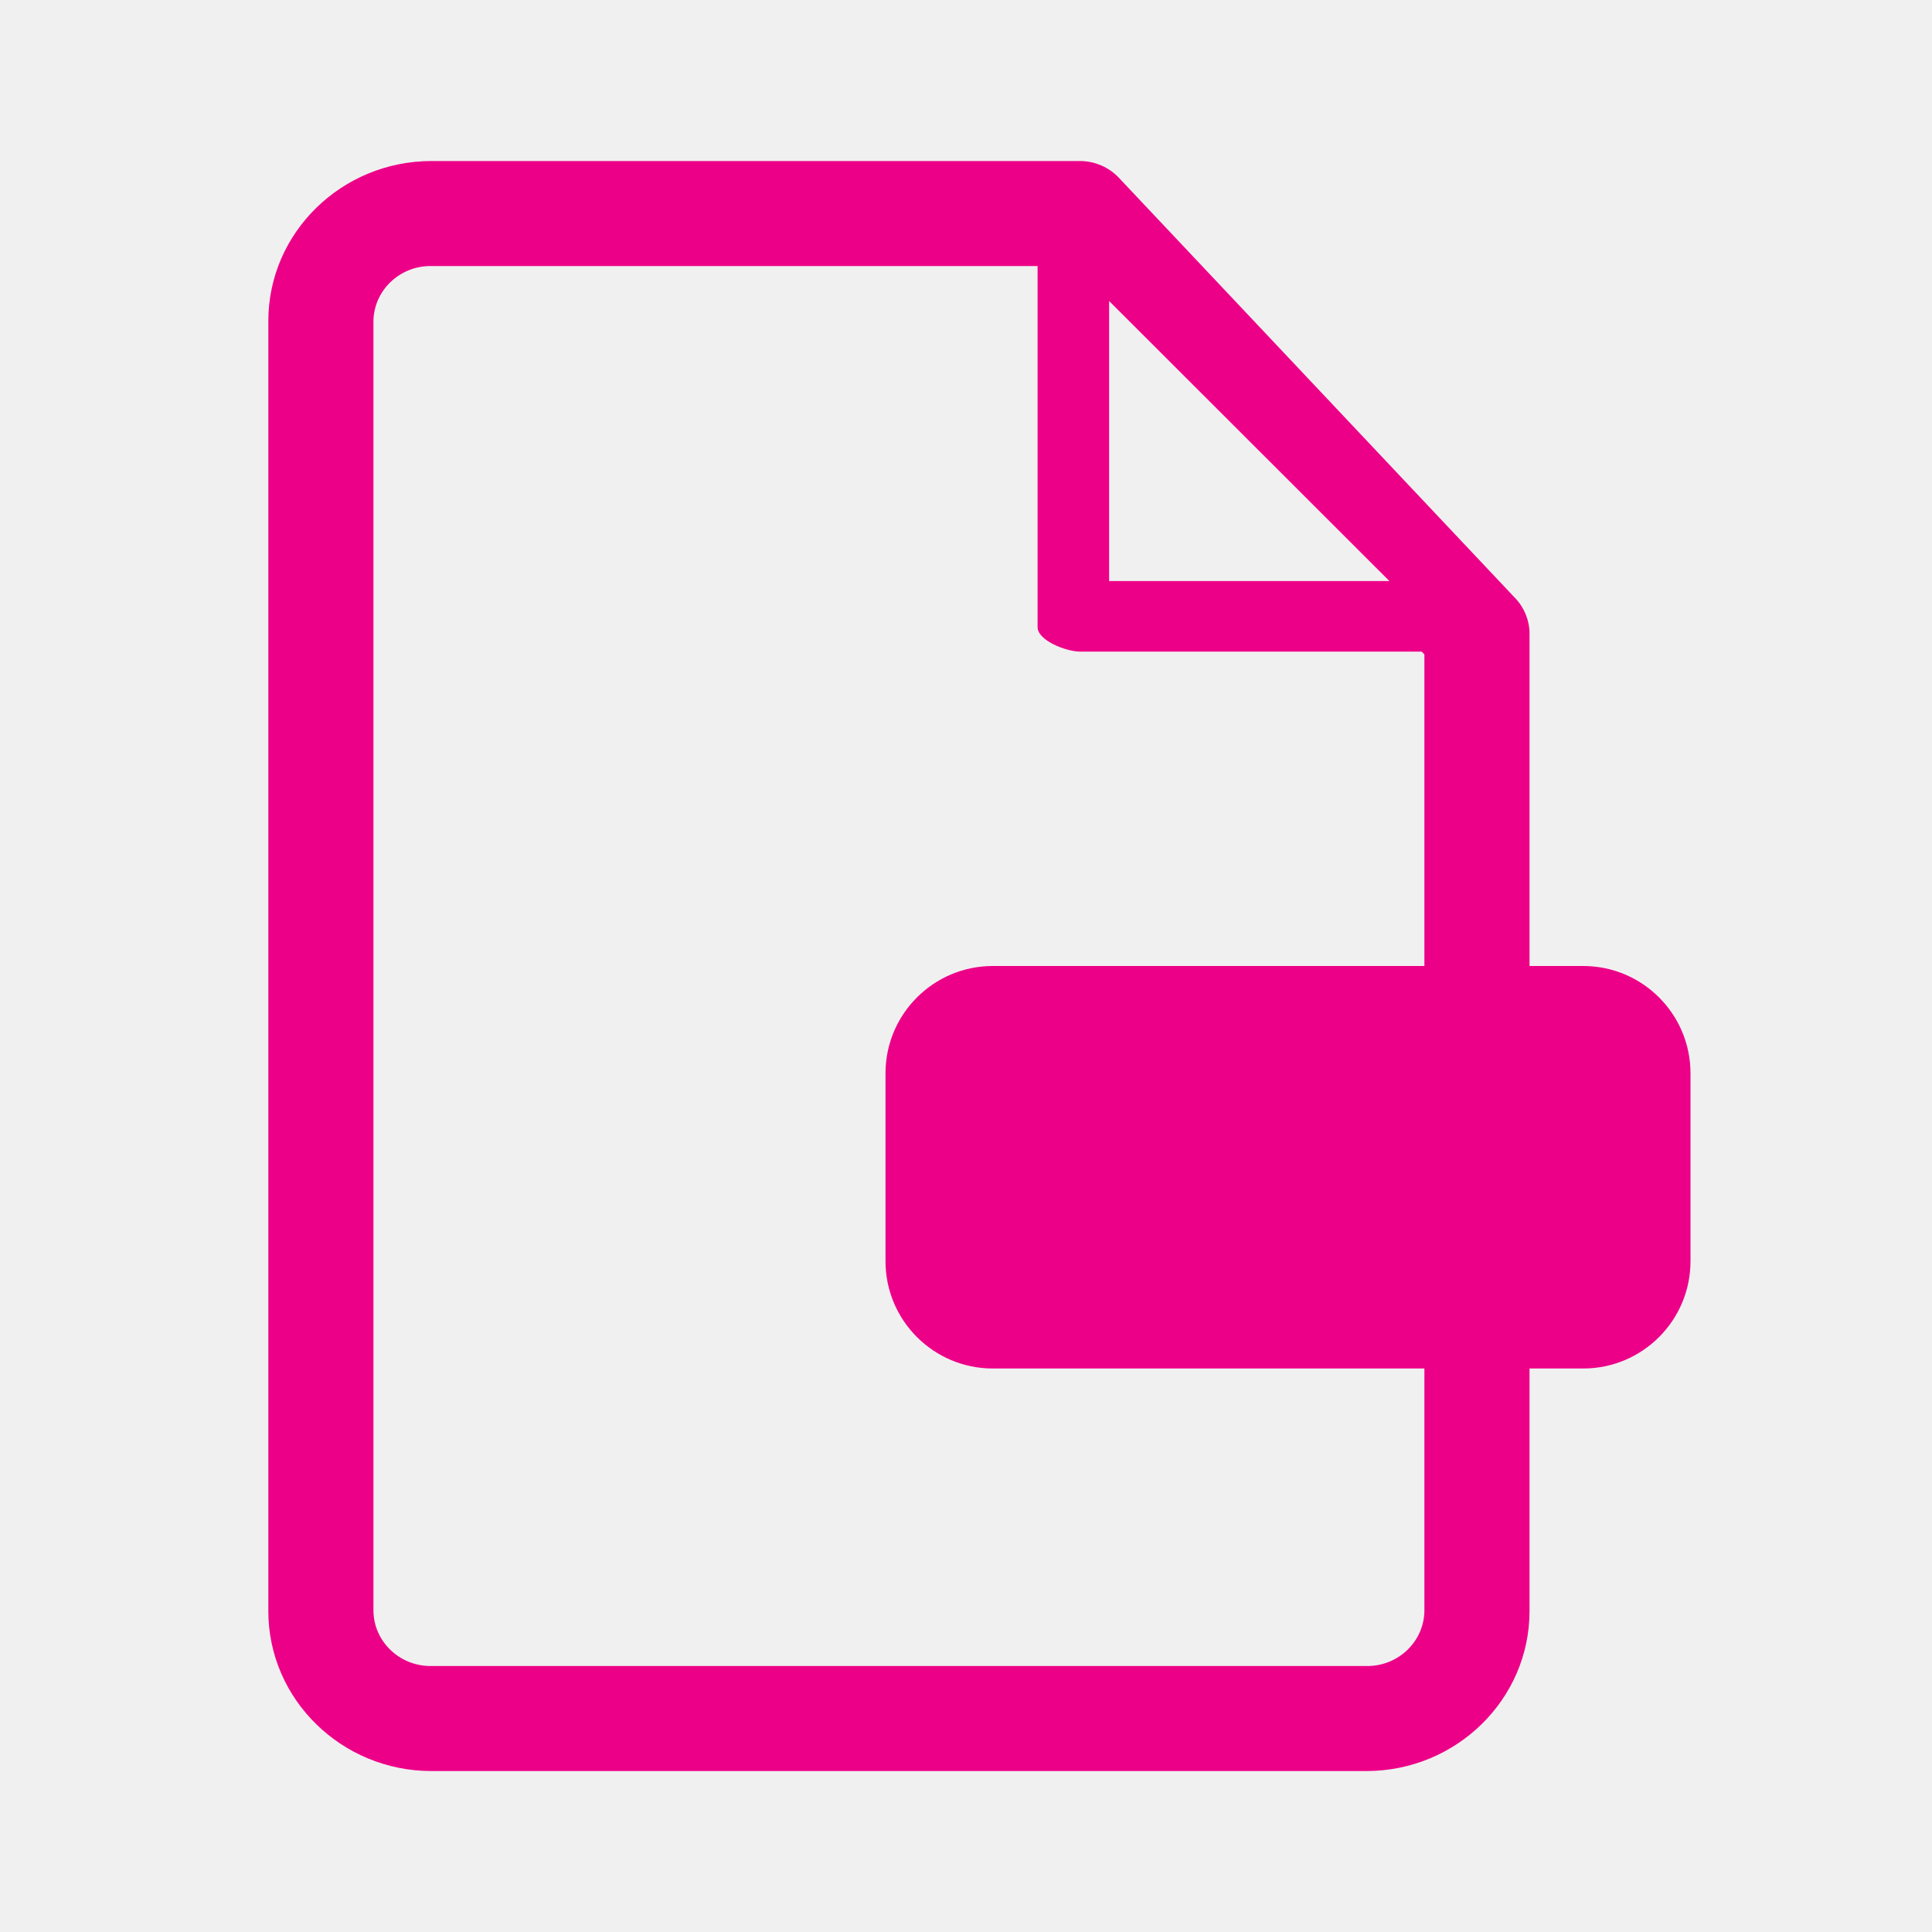
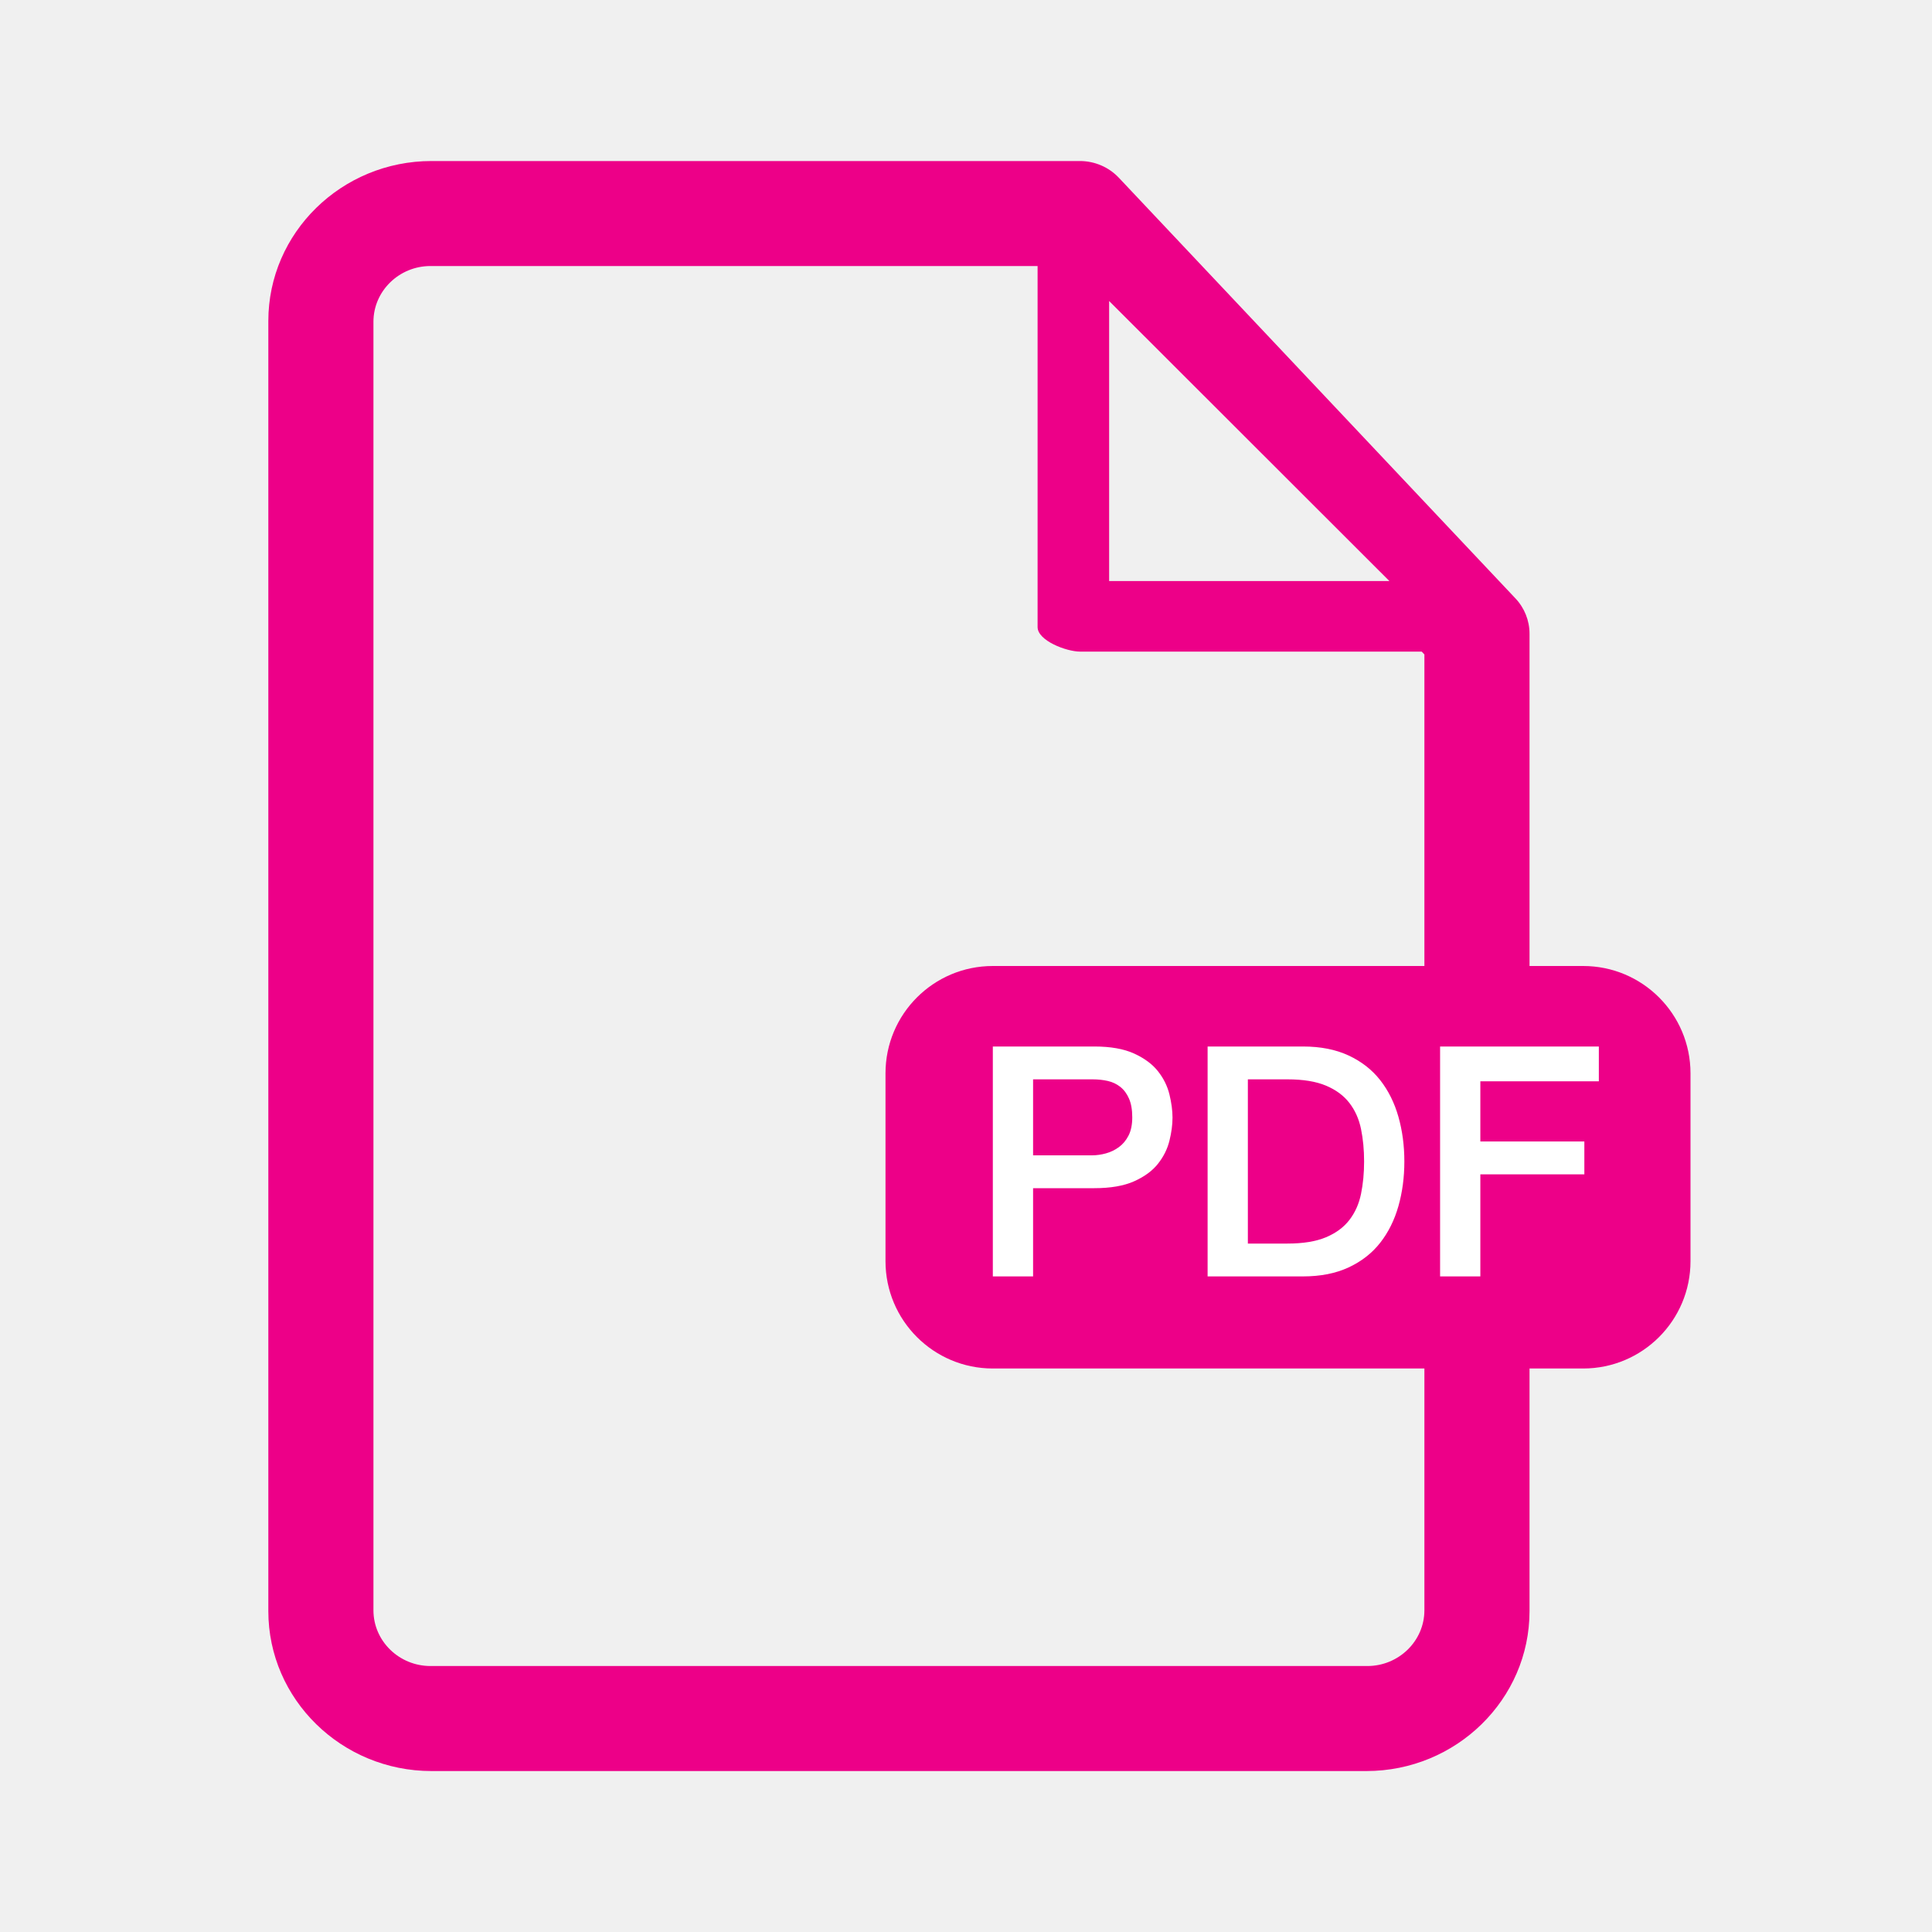
<svg xmlns="http://www.w3.org/2000/svg" width="72" height="72" viewBox="0 0 72 72">
-   <g fill="#ED0088">
-     <path d="M56.475 22.299l-14.779-15.675c-.375-.397-.901-.623-1.454-.623h-24.16c-3.353 0-6.082 2.673-6.082 5.96v48.081c0 3.286 2.729 5.96 6.082 5.96h34.837c3.353 0 6.082-2.674 6.082-5.96v-36.426c0-.487-.187-.958-.525-1.316zm-4.697-.646h-10.444v-10.435l10.444 10.435zm-.822 40.435h-34.911c-1.173 0-2.128-.932-2.128-2.078v-48.018c0-1.145.955-2.078 2.128-2.078h22.623v13.456c0 .505 1.072.914 1.589.914h12.726l.1.106v35.62c0 1.145-.955 2.078-2.128 2.078z" />
-     <rect x="33" y="36" width="30" height="15" rx="4" />
-     <path d="M37 39h3.78c.608 0 1.104.088 1.488.264.384.176.68.396.888.66.208.264.35.552.426.864.076.312.114.6.114.864s-.038.55-.114.858c-.076.308-.218.594-.426.858s-.504.482-.888.654c-.384.172-.88.258-1.488.258h-2.28v3.288h-1.5v-8.568zm1.5 4.056h2.196c.168 0 .34-.024.516-.072.176-.048.338-.126.486-.234.148-.108.268-.252.36-.432.092-.18.138-.406.138-.678 0-.28-.04-.512-.12-.696-.08-.184-.188-.33-.324-.438-.136-.108-.292-.182-.468-.222-.176-.04-.364-.06-.564-.06h-2.22v2.832zm6.504-4.056h3.552c.656 0 1.224.112 1.704.336.48.224.872.53 1.176.918.304.388.53.842.678 1.362.148.52.222 1.076.222 1.668 0 .592-.074 1.148-.222 1.668-.148.52-.374.974-.678 1.362-.304.388-.696.694-1.176.918-.48.224-1.048.336-1.704.336h-3.552v-8.568zm1.5 7.344h1.476c.584 0 1.062-.078 1.434-.234.372-.156.664-.372.876-.648.212-.276.356-.6.432-.972.076-.372.114-.774.114-1.206 0-.432-.038-.834-.114-1.206-.076-.372-.22-.696-.432-.972s-.504-.492-.876-.648c-.372-.156-.85-.234-1.434-.234h-1.476v6.12zm7.164-7.344h5.916v1.296h-4.416v2.244h3.876v1.224h-3.876v3.804h-1.5v-8.568z" />
+   <g fill="none">
+     <path d="M56.475 22.299l-14.779-15.675c-.375-.397-.901-.623-1.454-.623h-24.16c-3.353 0-6.082 2.673-6.082 5.96v48.081c0 3.286 2.729 5.96 6.082 5.96h34.837c3.353 0 6.082-2.674 6.082-5.96v-36.426c0-.487-.187-.958-.525-1.316zm-4.697-.646h-10.444v-10.435l10.444 10.435zm-.822 40.435h-34.911c-1.173 0-2.128-.932-2.128-2.078v-48.018c0-1.145.955-2.078 2.128-2.078h22.623v13.456c0 .505 1.072.914 1.589.914h12.726l.1.106v35.62c0 1.145-.955 2.078-2.128 2.078z" fill="#ED0088" />
+     <rect fill="#ED0088" x="33" y="36" width="30" height="15" rx="4" />
+     <path d="M37 39h3.78c.608 0 1.104.088 1.488.264.384.176.68.396.888.66.208.264.35.552.426.864.076.312.114.6.114.864s-.038.55-.114.858c-.076.308-.218.594-.426.858s-.504.482-.888.654c-.384.172-.88.258-1.488.258h-2.28v3.288h-1.5v-8.568zm1.5 4.056h2.196c.168 0 .34-.024.516-.072.176-.048.338-.126.486-.234.148-.108.268-.252.36-.432.092-.18.138-.406.138-.678 0-.28-.04-.512-.12-.696-.08-.184-.188-.33-.324-.438-.136-.108-.292-.182-.468-.222-.176-.04-.364-.06-.564-.06h-2.22v2.832zm6.504-4.056h3.552c.656 0 1.224.112 1.704.336.48.224.872.53 1.176.918.304.388.53.842.678 1.362.148.52.222 1.076.222 1.668 0 .592-.074 1.148-.222 1.668-.148.52-.374.974-.678 1.362-.304.388-.696.694-1.176.918-.48.224-1.048.336-1.704.336h-3.552v-8.568zm1.5 7.344h1.476c.584 0 1.062-.078 1.434-.234.372-.156.664-.372.876-.648.212-.276.356-.6.432-.972.076-.372.114-.774.114-1.206 0-.432-.038-.834-.114-1.206-.076-.372-.22-.696-.432-.972s-.504-.492-.876-.648c-.372-.156-.85-.234-1.434-.234h-1.476v6.12zm7.164-7.344h5.916v1.296h-4.416v2.244h3.876v1.224h-3.876v3.804h-1.5v-8.568z" fill="#fff" />
  </g>
</svg>
